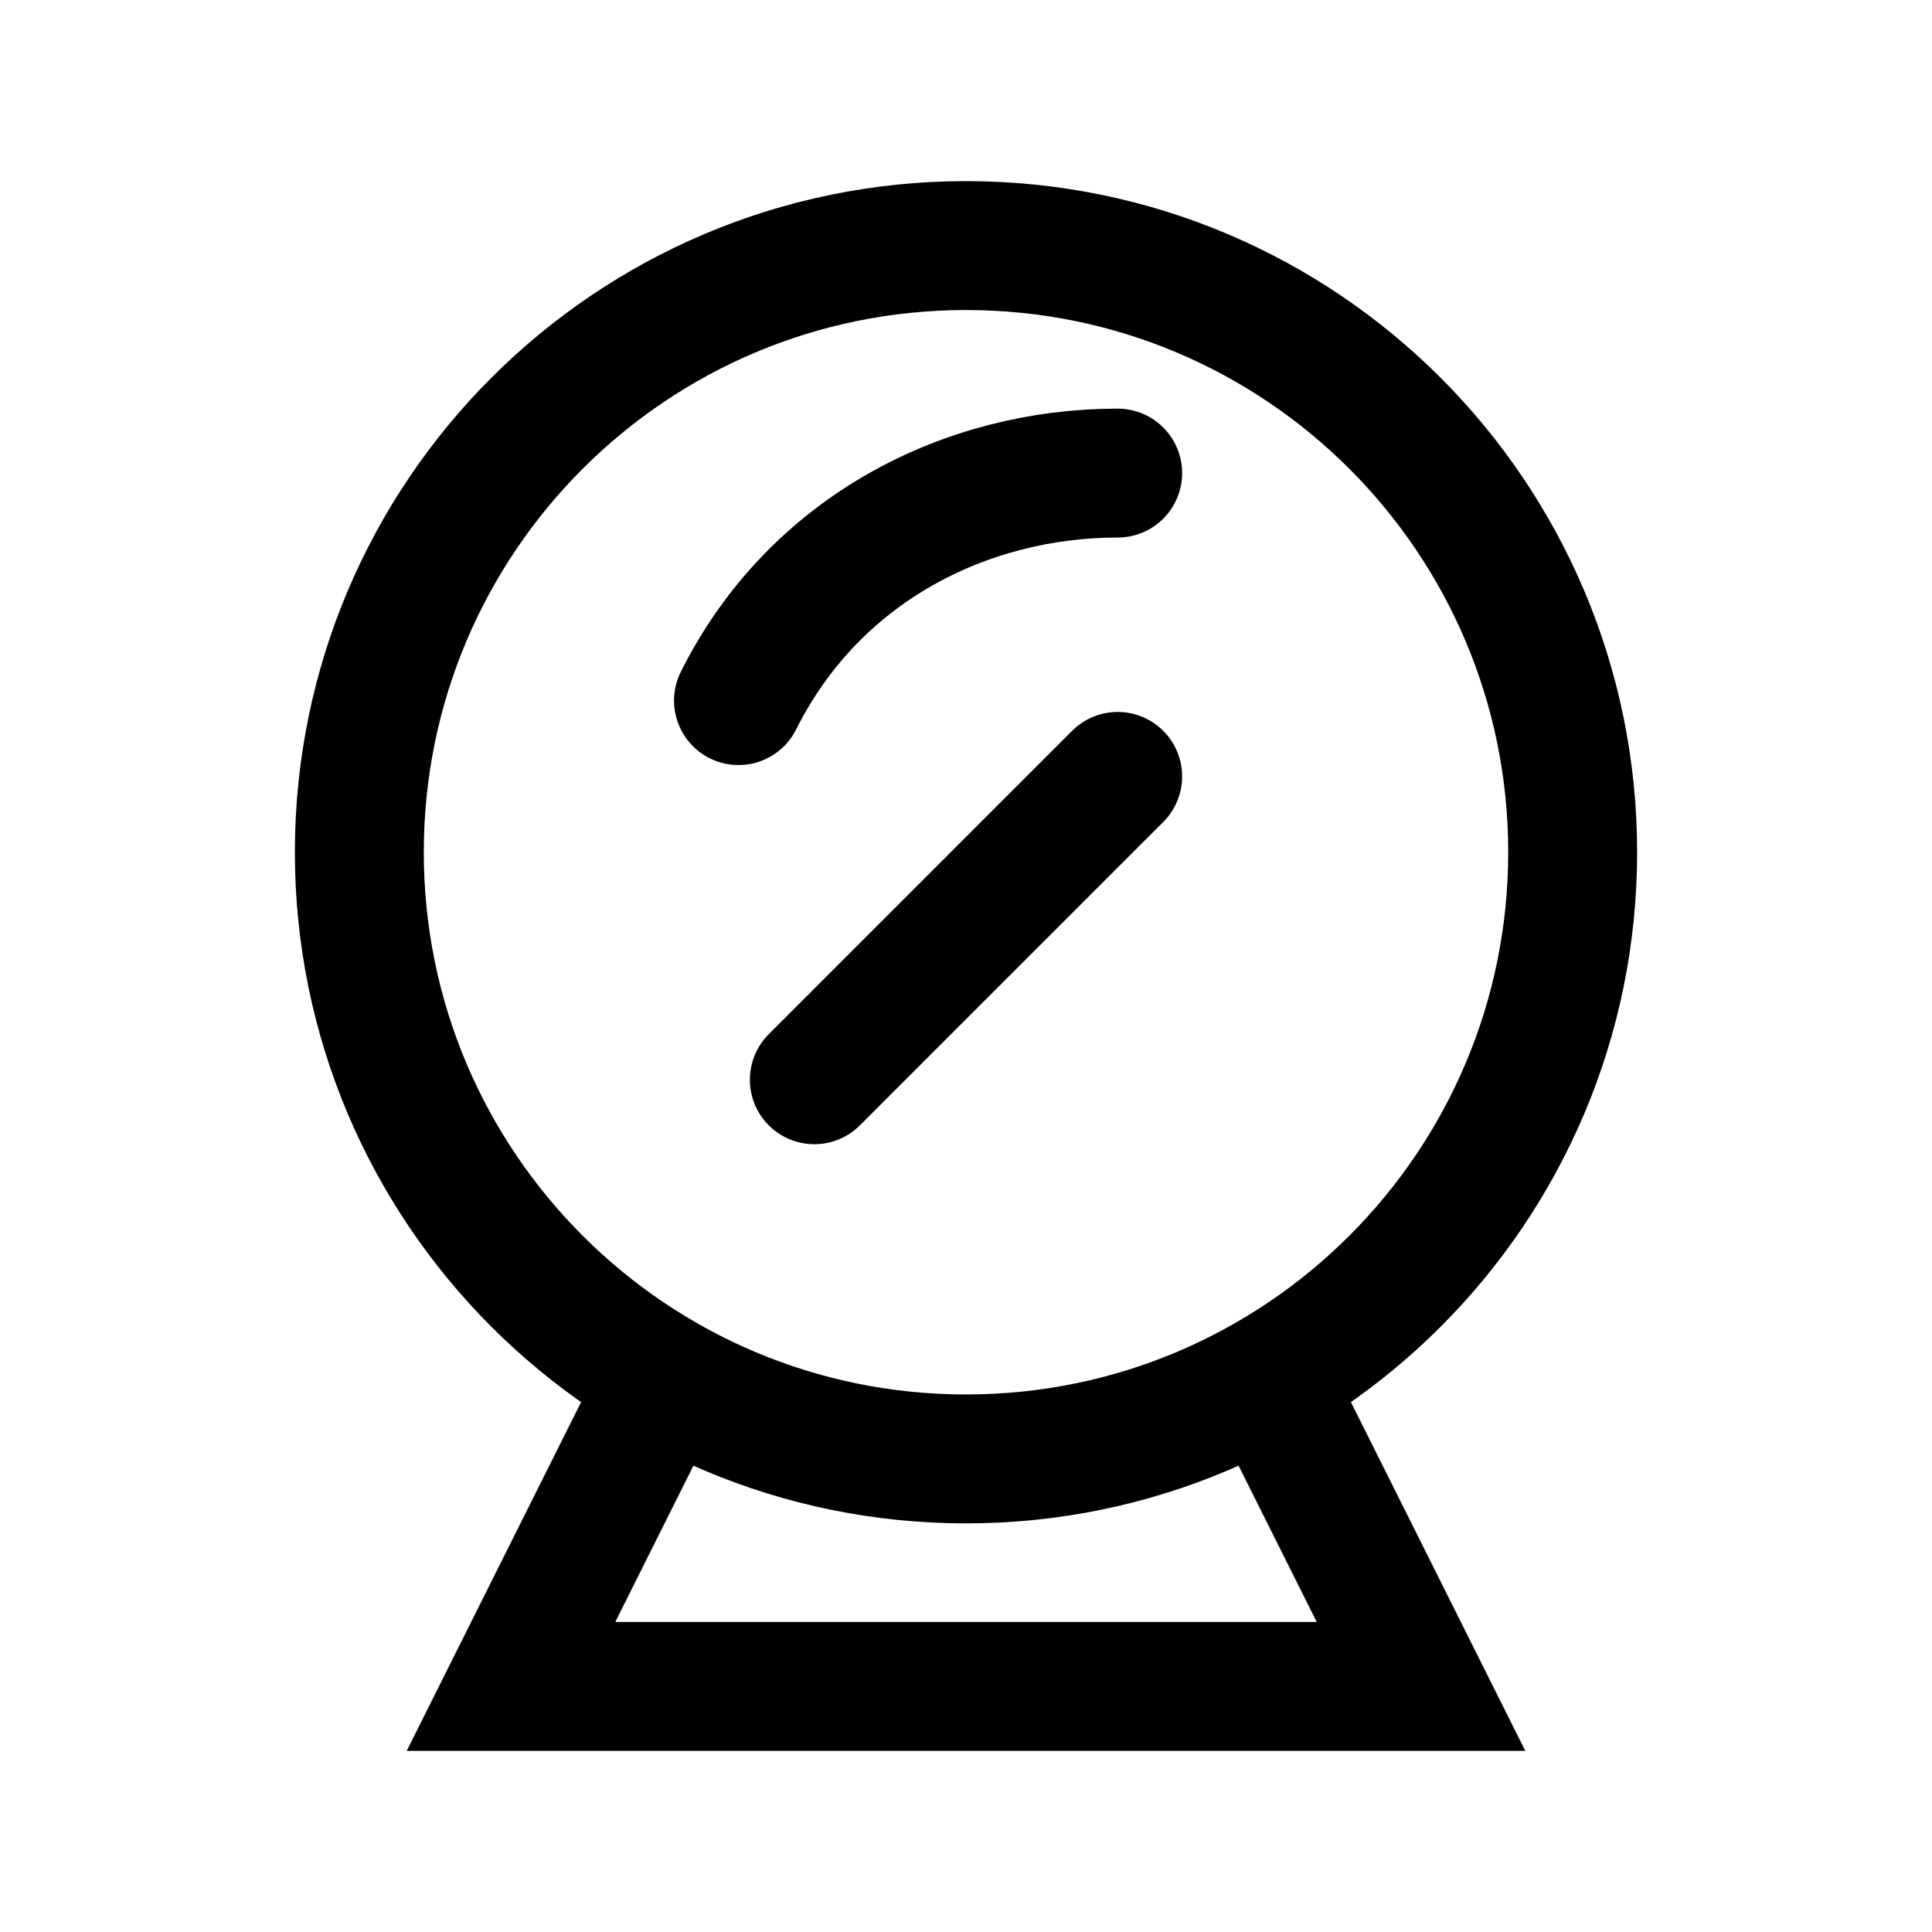
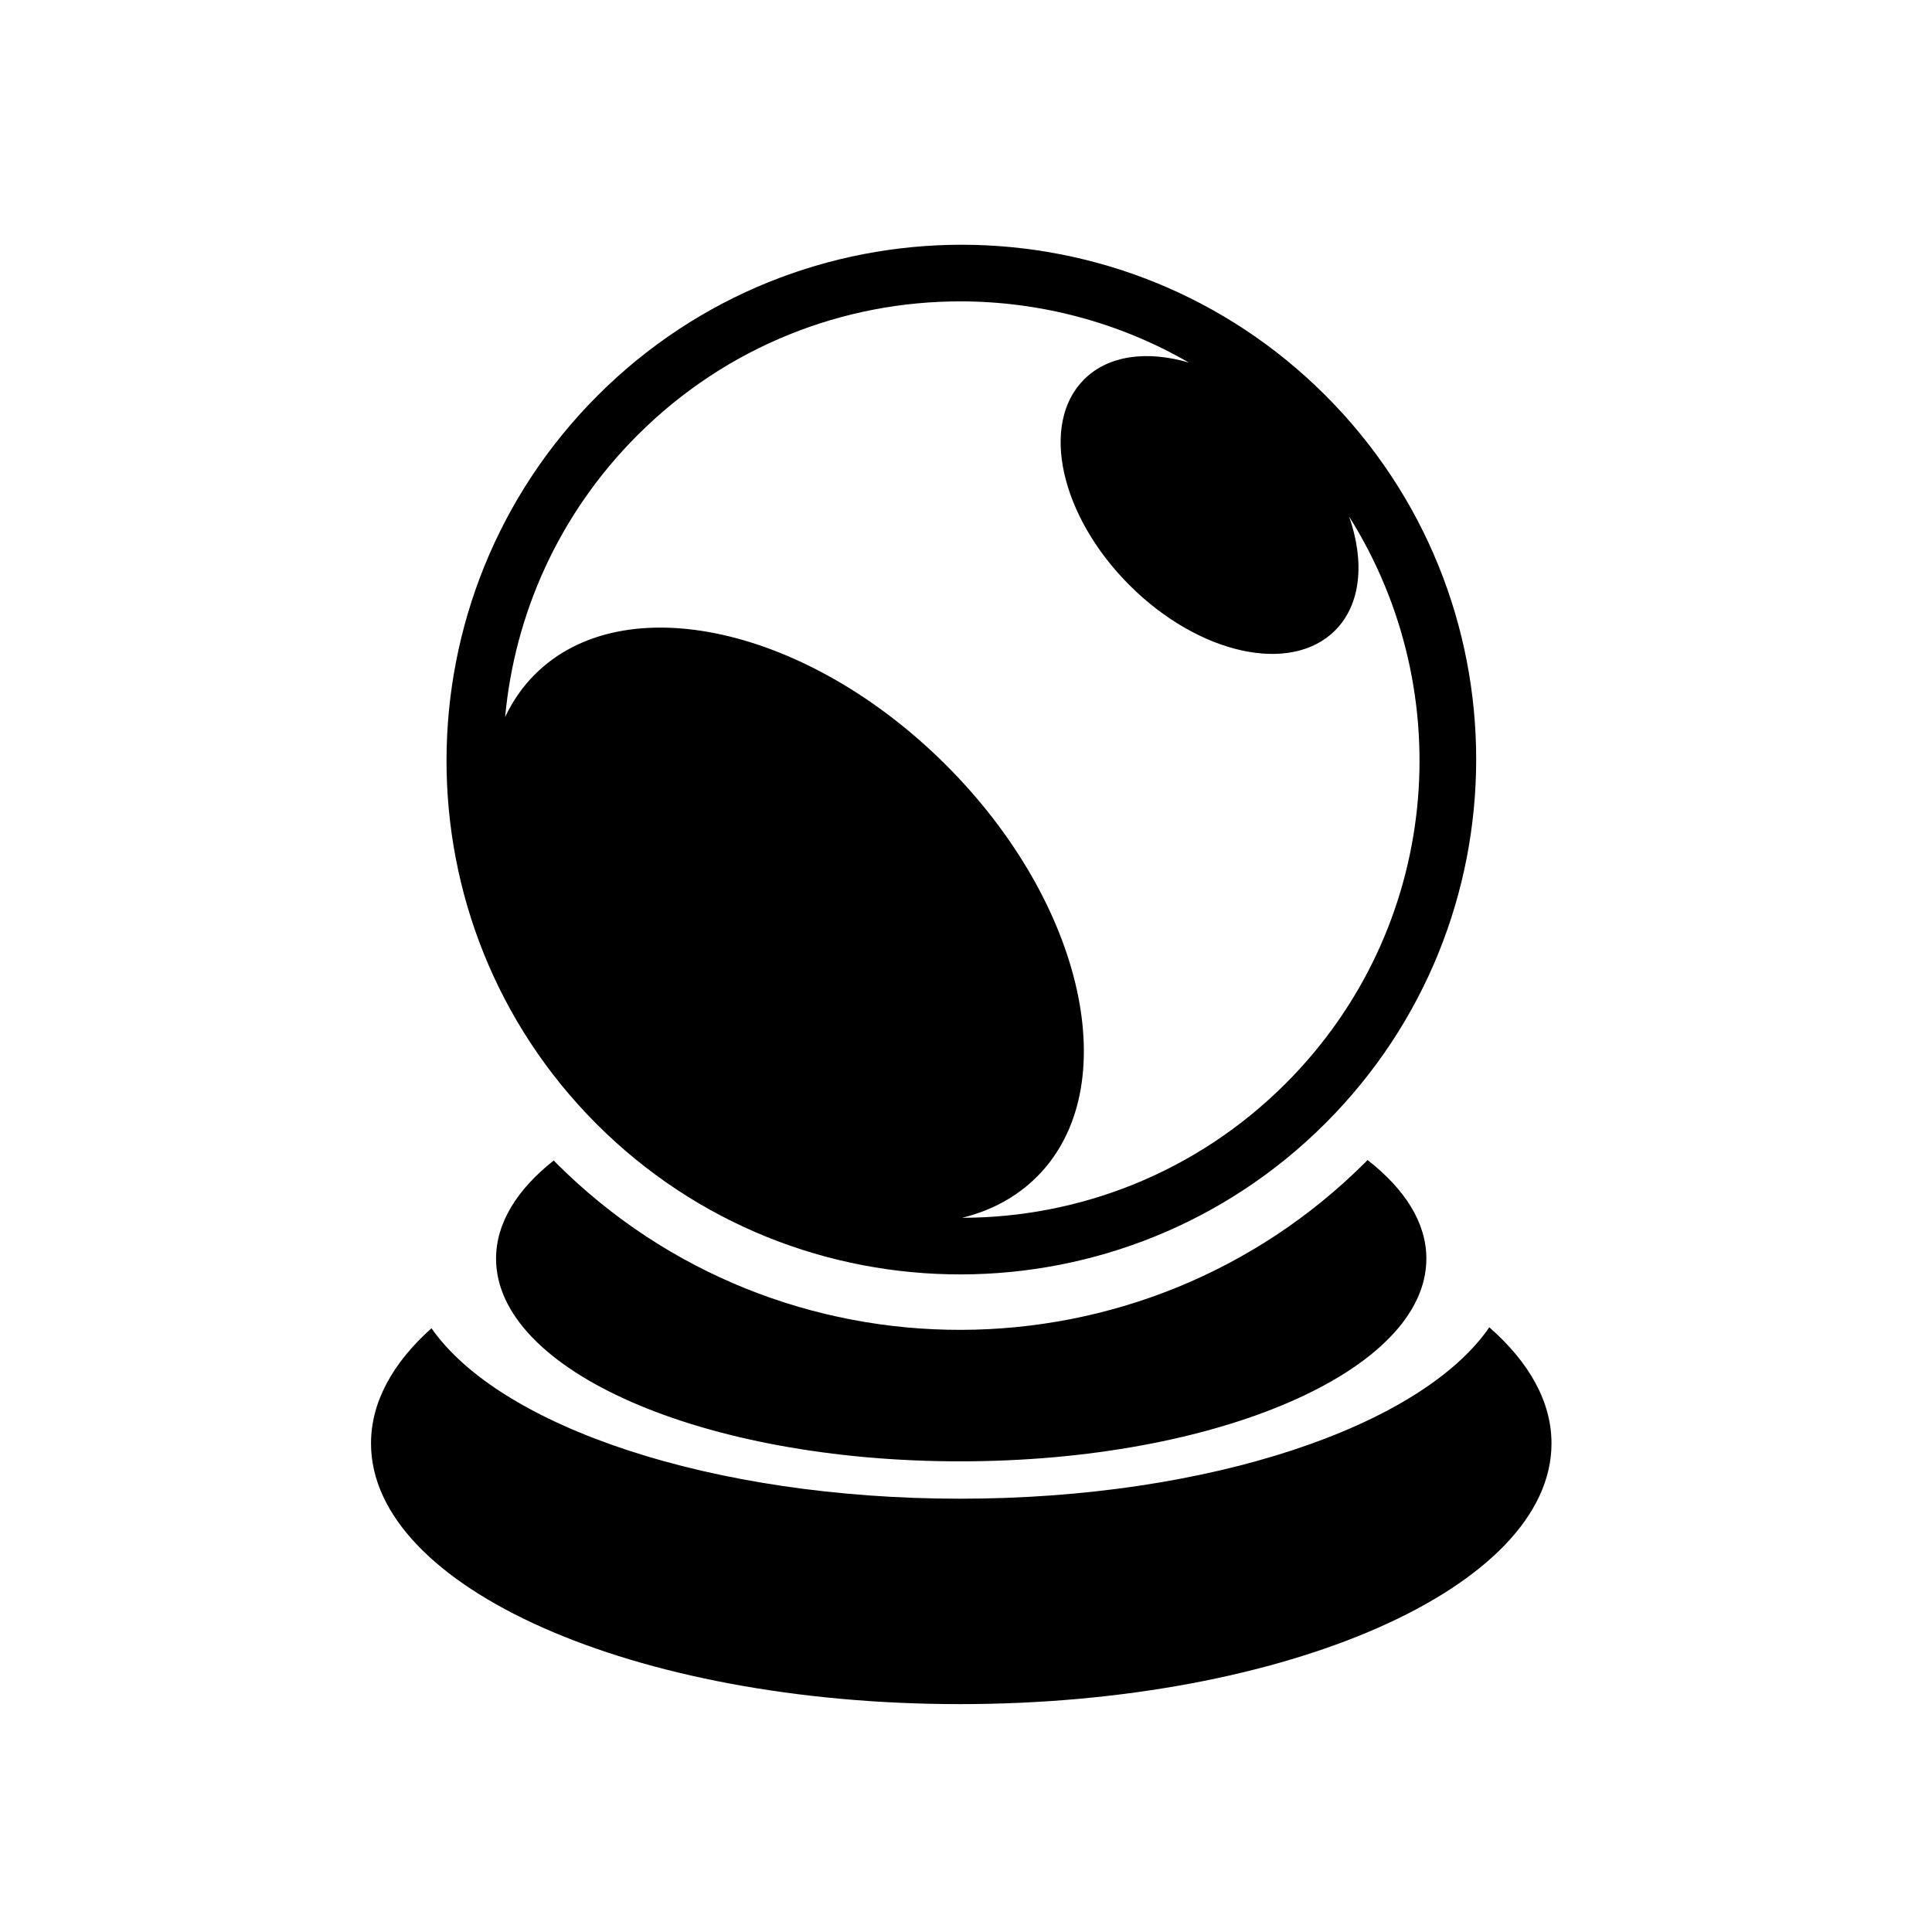
<svg xmlns="http://www.w3.org/2000/svg" id="equipo-orbe" viewBox="0 0 24 24" width="24" height="24">
-   <g transform="translate(0.69565 0.22464) scale(0.94203)">
-     <circle cx="12" cy="11" r="8" fill="none" stroke="currentColor" stroke-width="1.7" />
-     <path d="M8 18 6 22h12l-2-4M9 9c1-2 3-3 5-3m-4 8 4-4" fill="none" stroke="currentColor" stroke-width="1.7" stroke-linecap="round" />
+   <g transform="translate(2.25 2.25) scale(0.03808594)">
+     <path fill="#000" d="M254.563 20.75c-42.96 0-85.918 16.387-118.688 49.156-65.54 65.54-65.852 172.15-.313 237.688 65.54 65.54 172.15 65.226 237.688-.313 65.54-65.538 65.54-171.835 0-237.374-32.77-32.77-75.728-49.156-118.688-49.156zm-.157 18.47c25.68.053 51.363 6.724 74.313 19.968-13.573-3.984-26.266-2.455-34.22 5.5-14.437 14.437-7.796 44.485 14.813 67.093 22.608 22.61 52.625 29.22 67.062 14.782 8.523-8.522 9.706-22.468 4.594-37.125 36.352 57.684 29.586 134.6-20.69 184.875-29.158 29.16-67.353 43.773-105.56 43.813 9.436-2.3 17.762-6.732 24.436-13.406 28.885-28.886 15.64-88.954-29.594-134.19-45.234-45.233-105.302-58.51-134.187-29.624-4.052 4.052-7.266 8.723-9.688 13.875 3.092-33.537 17.473-66.222 43.157-91.905 29.198-29.2 67.384-43.737 105.562-43.656zM386.97 319.28c-.205.206-.39.422-.595.626-72.78 72.78-191.252 73.155-264.03.375-.278-.275-.54-.565-.814-.842-11.987 9.483-18.81 20.384-18.81 32 0 36.523 67.315 66.125 151.343 66.125 84.027 0 152.093-29.6 152.093-66.125 0-11.68-6.97-22.637-19.187-32.157zm39.717 54.564c-22.225 32.29-91.192 55.906-172.625 55.906-81.172 0-149.954-23.46-172.406-55.594-12.638 11.3-19.72 24.052-19.72 37.563.002 46.928 85.546 85.03 192.064 85.03 106.518 0 192.97-38.1 192.97-85.03 0-13.637-7.313-26.498-20.283-37.876z" />
  </g>
</svg>
